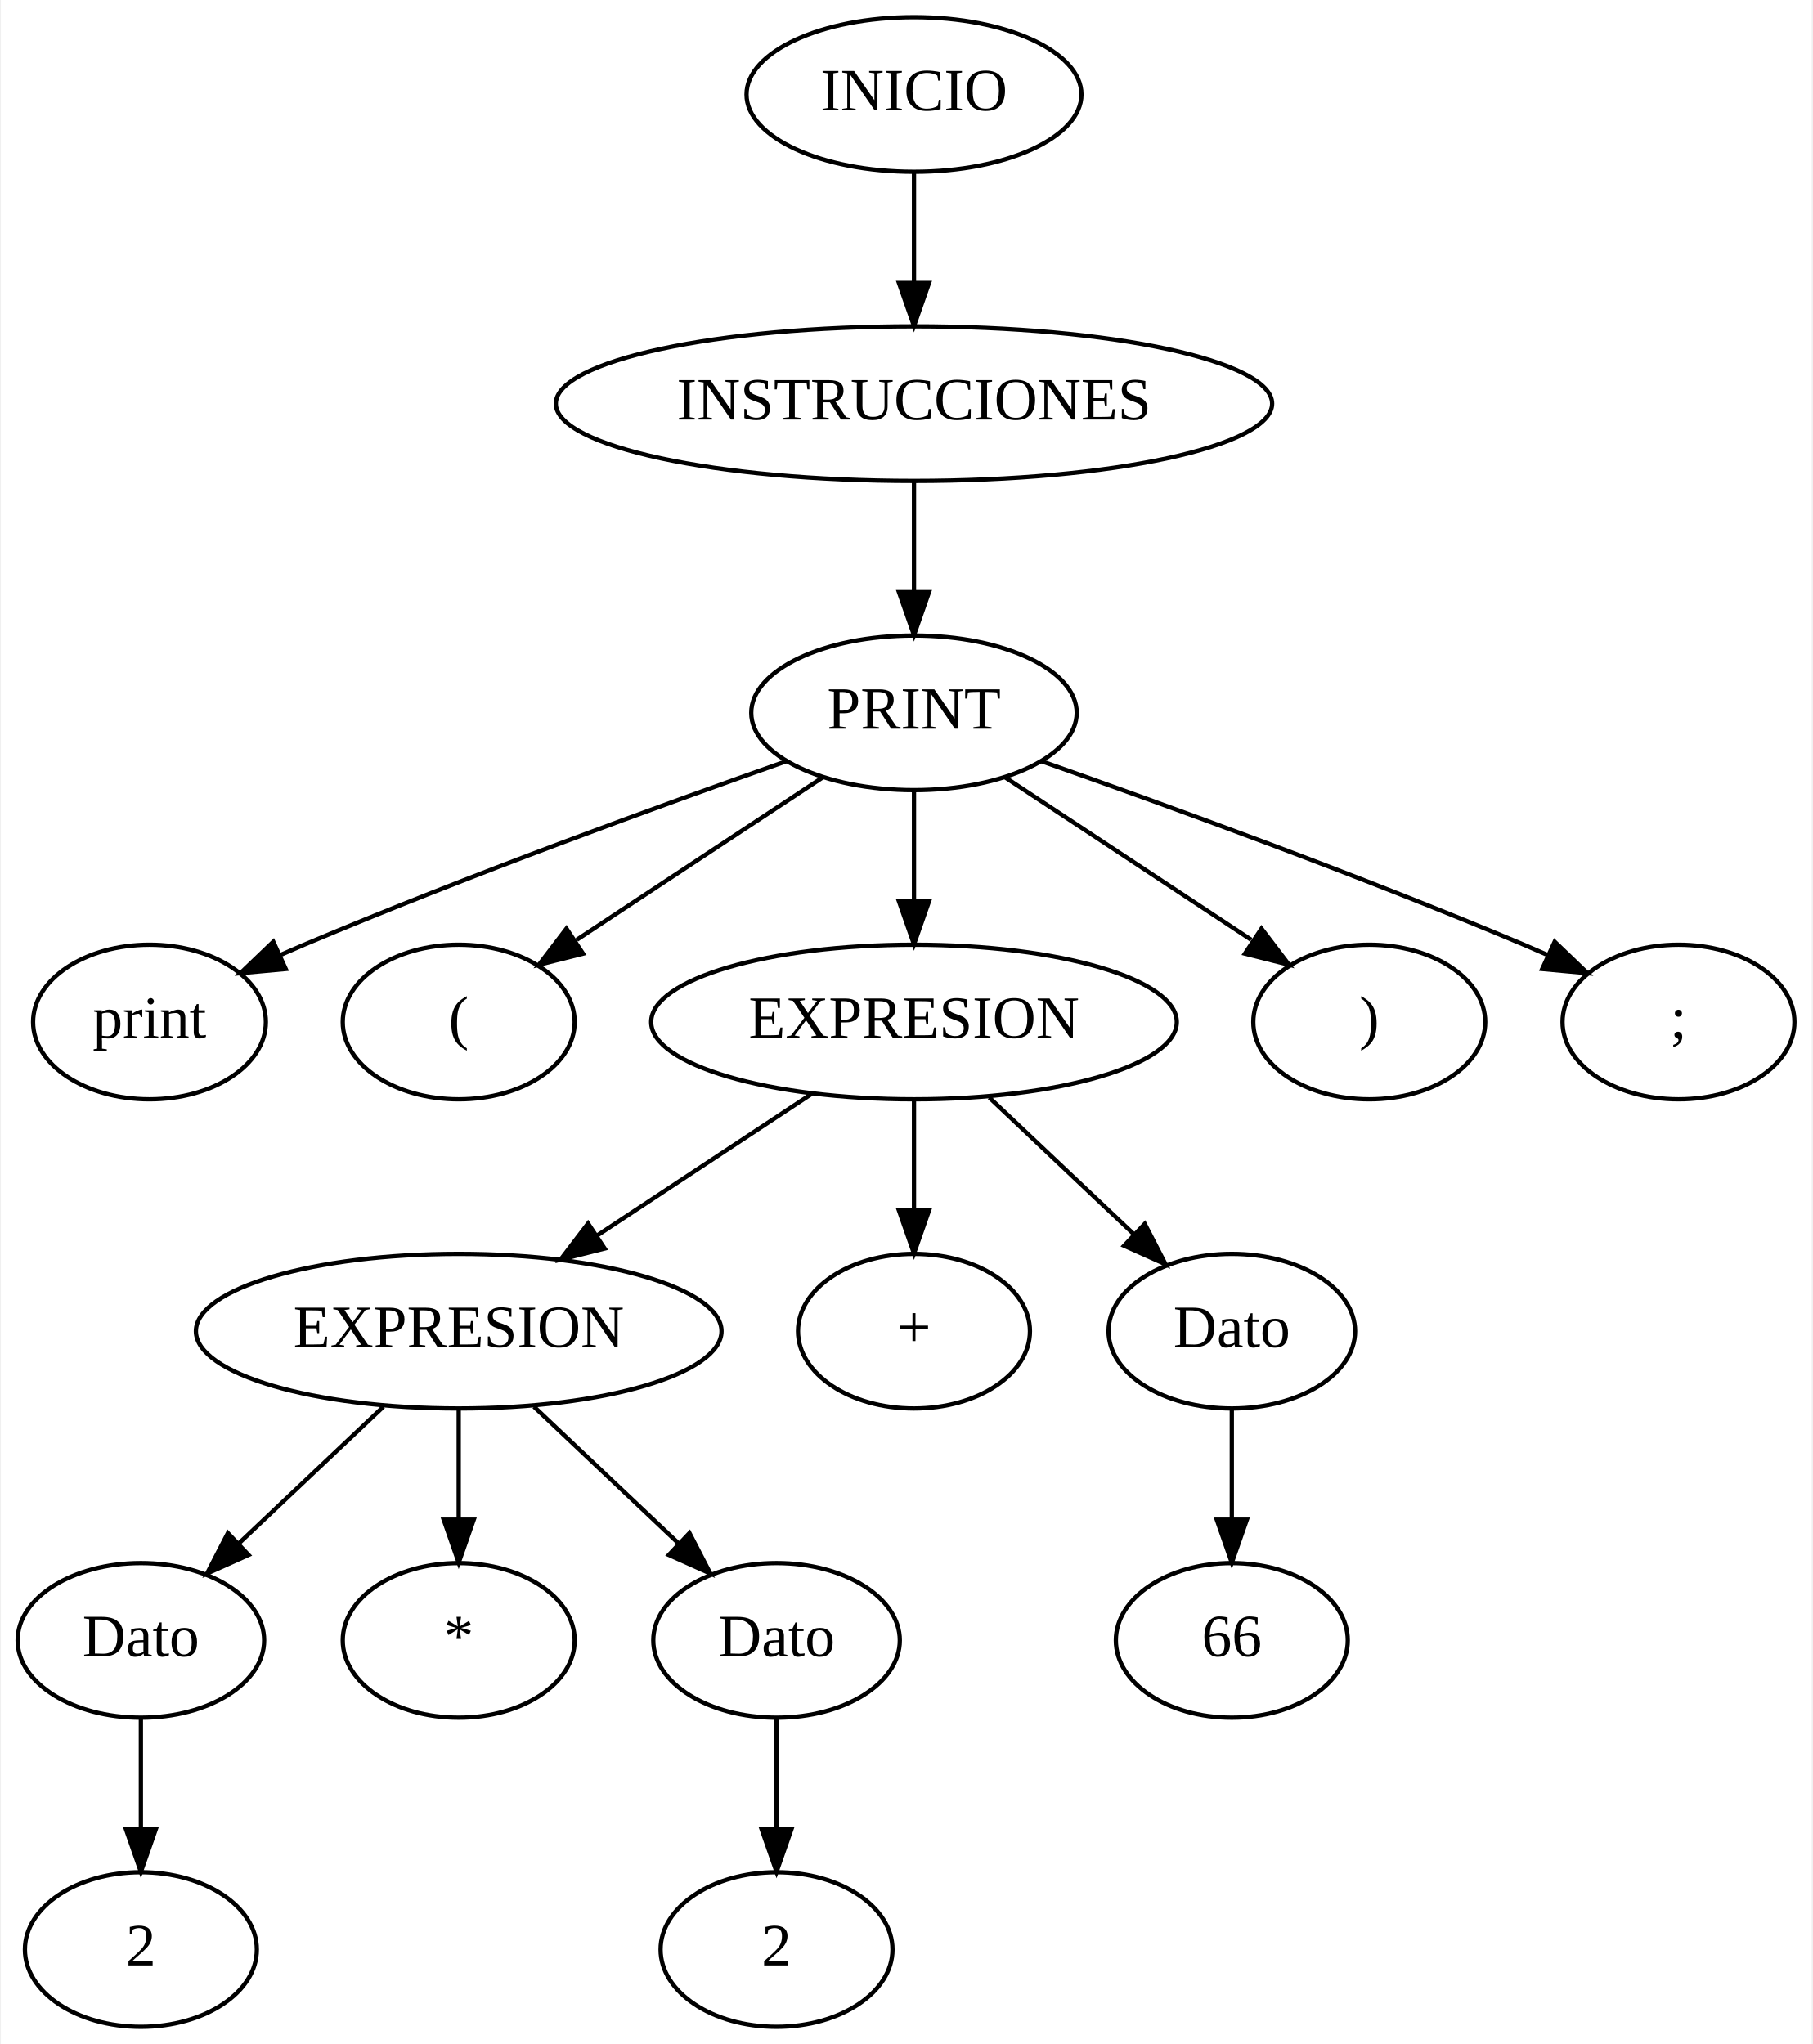
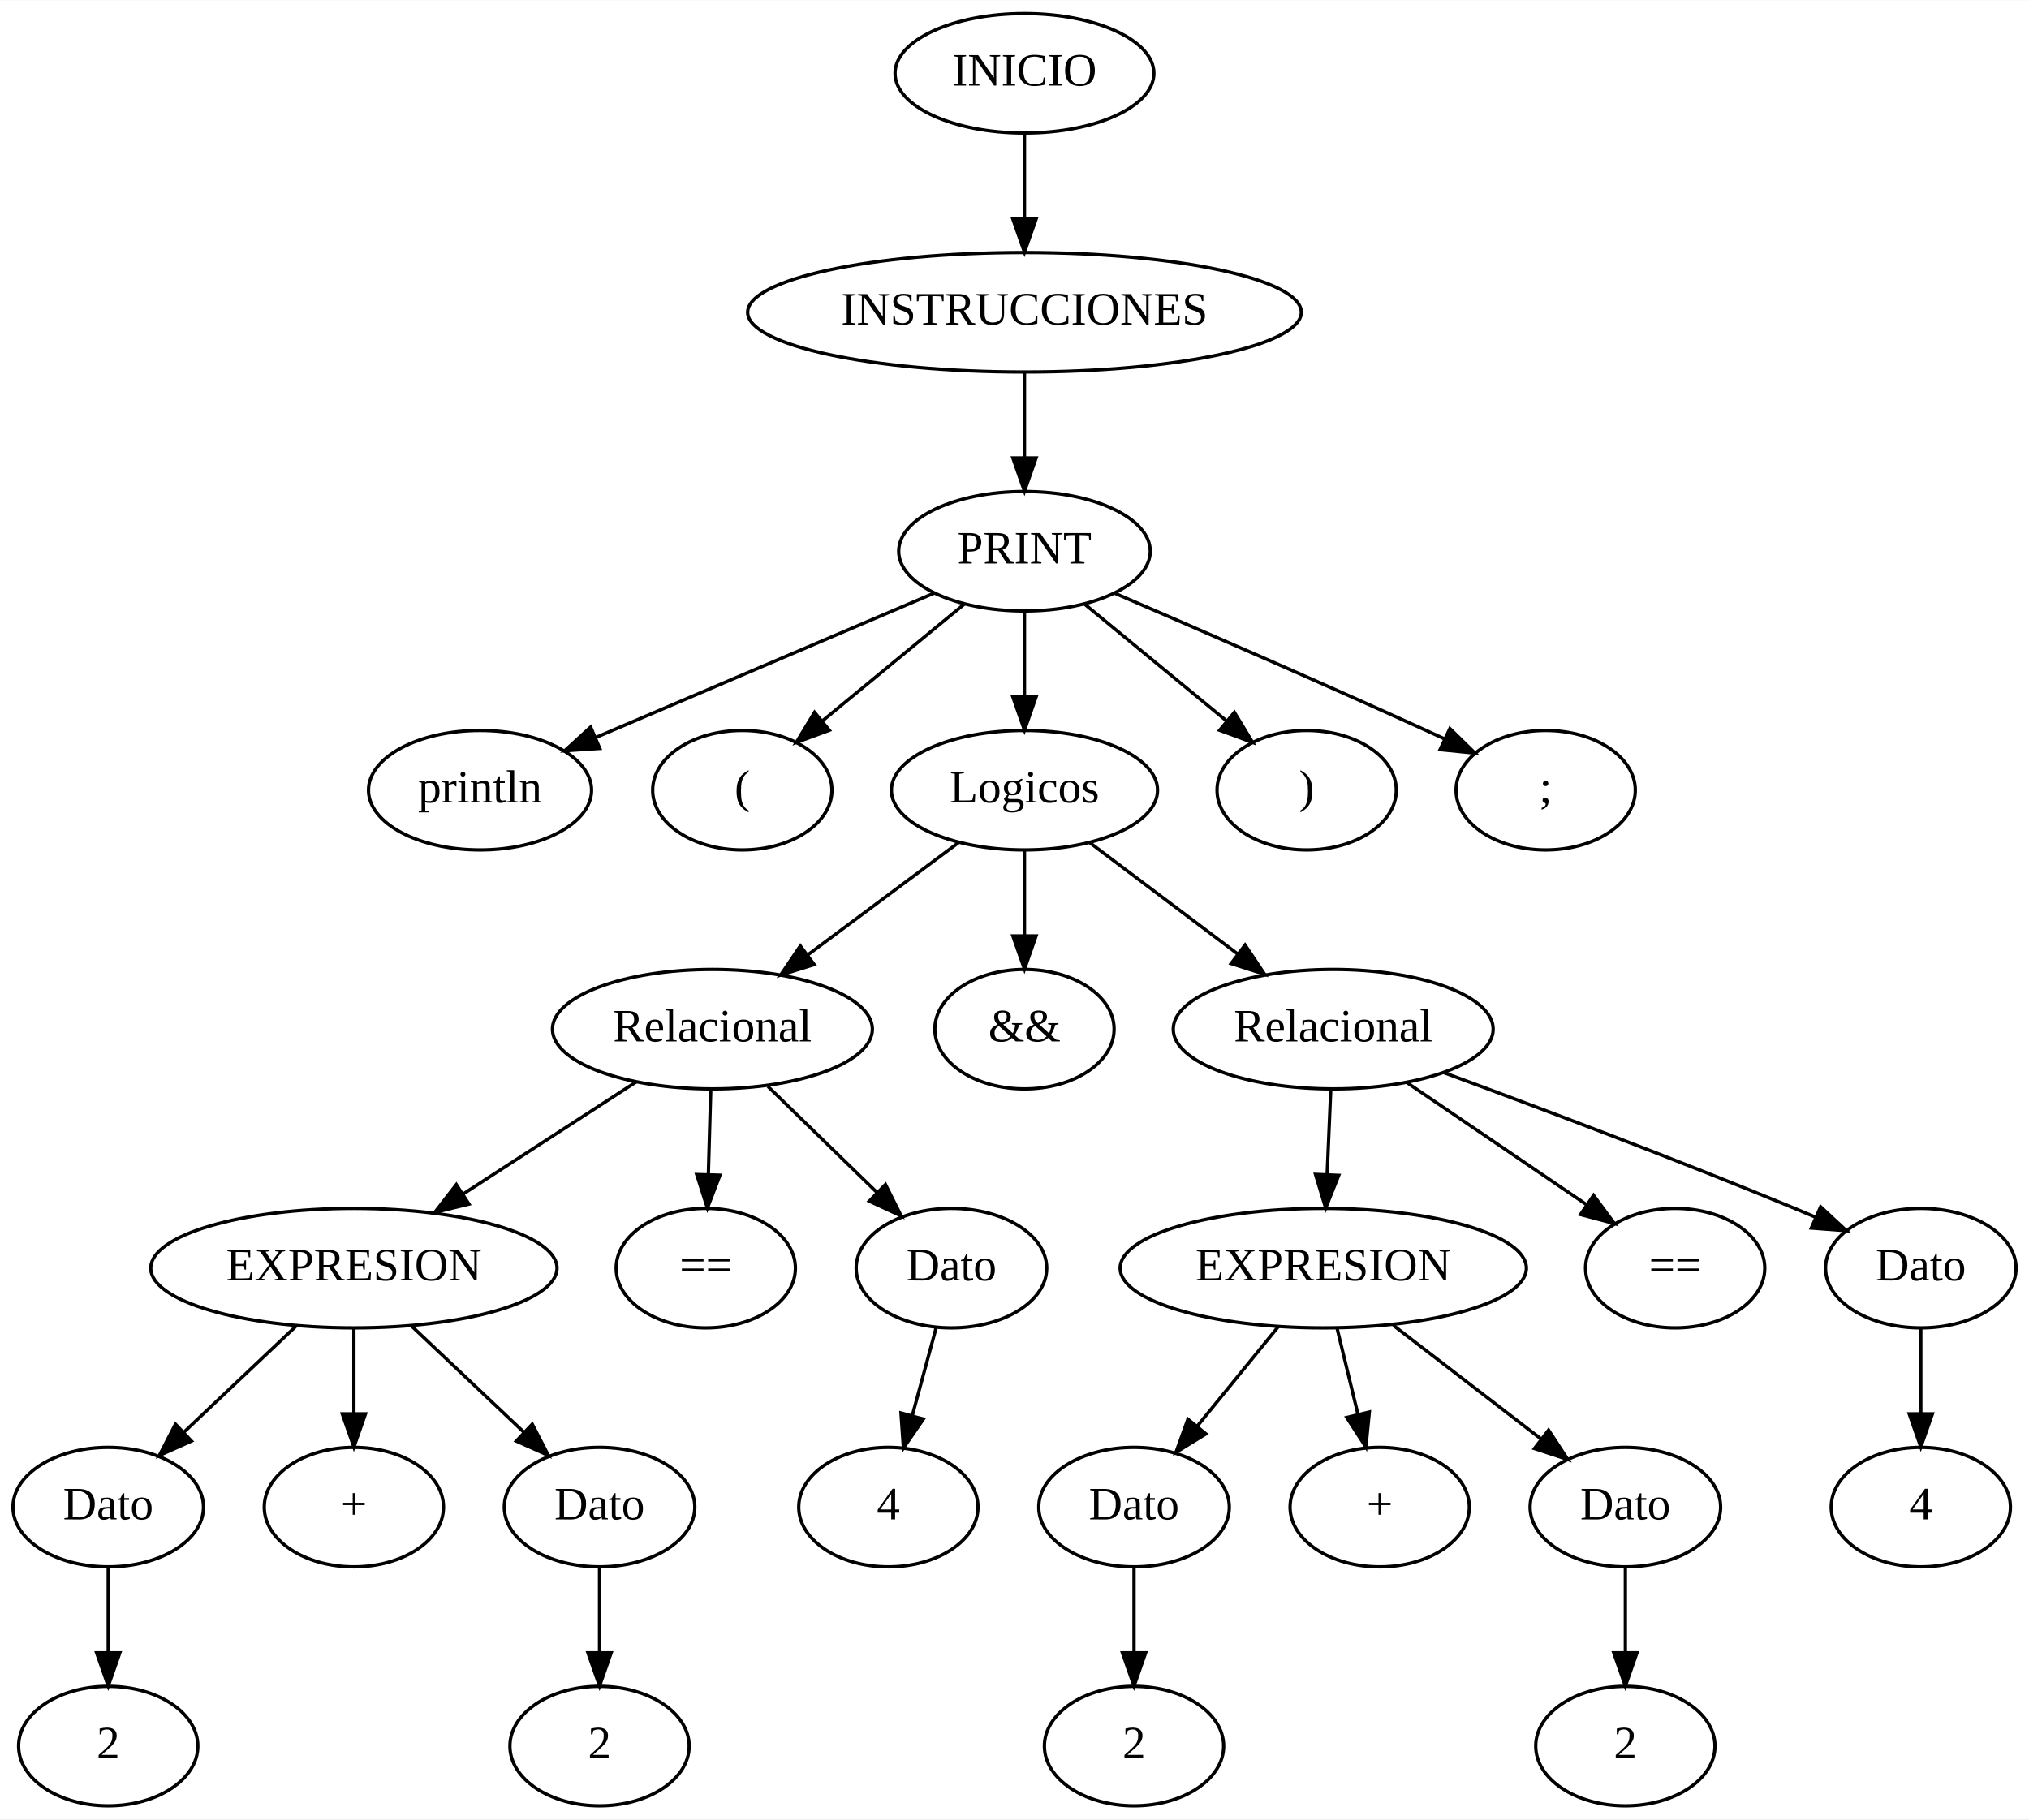
- <svg xmlns="http://www.w3.org/2000/svg" width="422pt" height="476pt" viewBox="0.00 0.00 421.60 476.00">
-   <g id="graph0" class="graph" transform="scale(1 1) rotate(0) translate(4 472)">
-     <polygon fill="white" stroke="none" points="-4,4 -4,-472 417.6,-472 417.6,4 -4,4" />
+ <svg xmlns="http://www.w3.org/2000/svg" width="611pt" height="548pt" viewBox="0.00 0.00 611.19 548.00">
+   <g id="graph0" class="graph" transform="scale(1 1) rotate(0) translate(4 544)">
+     <polygon fill="white" stroke="none" points="-4,4 -4,-544 607.19,-544 607.19,4 -4,4" />
    <g id="node1" class="node">
-       <ellipse fill="none" stroke="black" cx="208.6" cy="-450" rx="38.99" ry="18" />
-       <text text-anchor="middle" x="208.6" y="-446.3" font-family="Times New Roman,serif" font-size="14.00">INICIO</text>
+       <ellipse fill="none" stroke="black" cx="304.6" cy="-522" rx="38.99" ry="18" />
+       <text text-anchor="middle" x="304.6" y="-518.3" font-family="Times New Roman,serif" font-size="14.00">INICIO</text>
    </g>
    <g id="node2" class="node">
-       <ellipse fill="none" stroke="black" cx="208.6" cy="-378" rx="83.39" ry="18" />
-       <text text-anchor="middle" x="208.6" y="-374.3" font-family="Times New Roman,serif" font-size="14.00">INSTRUCCIONES</text>
+       <ellipse fill="none" stroke="black" cx="304.6" cy="-450" rx="83.39" ry="18" />
+       <text text-anchor="middle" x="304.6" y="-446.3" font-family="Times New Roman,serif" font-size="14.00">INSTRUCCIONES</text>
    </g>
    <g id="edge1" class="edge">
-       <path fill="none" stroke="black" d="M208.6,-431.7C208.6,-423.98 208.6,-414.71 208.6,-406.11" />
-       <polygon fill="black" stroke="black" points="212.1,-406.1 208.6,-396.1 205.1,-406.1 212.1,-406.1" />
+       <path fill="none" stroke="black" d="M304.6,-503.7C304.6,-495.98 304.6,-486.71 304.6,-478.11" />
+       <polygon fill="black" stroke="black" points="308.1,-478.1 304.6,-468.1 301.1,-478.1 308.1,-478.1" />
    </g>
    <g id="node3" class="node">
-       <ellipse fill="none" stroke="black" cx="208.6" cy="-306" rx="37.89" ry="18" />
-       <text text-anchor="middle" x="208.6" y="-302.3" font-family="Times New Roman,serif" font-size="14.00">PRINT</text>
+       <ellipse fill="none" stroke="black" cx="304.6" cy="-378" rx="37.89" ry="18" />
+       <text text-anchor="middle" x="304.6" y="-374.3" font-family="Times New Roman,serif" font-size="14.00">PRINT</text>
    </g>
    <g id="edge2" class="edge">
-       <path fill="none" stroke="black" d="M208.6,-359.7C208.6,-351.98 208.6,-342.71 208.6,-334.11" />
-       <polygon fill="black" stroke="black" points="212.1,-334.1 208.6,-324.1 205.1,-334.1 212.1,-334.1" />
+       <path fill="none" stroke="black" d="M304.6,-431.7C304.6,-423.98 304.6,-414.71 304.6,-406.11" />
+       <polygon fill="black" stroke="black" points="308.1,-406.1 304.6,-396.1 301.1,-406.1 308.1,-406.1" />
    </g>
    <g id="node4" class="node">
-       <ellipse fill="none" stroke="black" cx="30.6" cy="-234" rx="27.1" ry="18" />
-       <text text-anchor="middle" x="30.6" y="-230.3" font-family="Times New Roman,serif" font-size="14.00">print</text>
+       <ellipse fill="none" stroke="black" cx="140.6" cy="-306" rx="33.6" ry="18" />
+       <text text-anchor="middle" x="140.6" y="-302.3" font-family="Times New Roman,serif" font-size="14.00">println</text>
    </g>
    <g id="edge3" class="edge">
-       <path fill="none" stroke="black" d="M178.94,-294.75C150.02,-284.56 104.9,-268.16 66.6,-252 64.78,-251.23 62.93,-250.43 61.06,-249.6" />
-       <polygon fill="black" stroke="black" points="62.33,-246.34 51.78,-245.37 59.43,-252.7 62.33,-246.34" />
+       <path fill="none" stroke="black" d="M277.52,-365.44C249.6,-353.53 205.98,-334.91 175.5,-321.9" />
+       <polygon fill="black" stroke="black" points="176.67,-318.59 166.1,-317.88 173.92,-325.03 176.67,-318.59" />
    </g>
    <g id="node5" class="node">
-       <ellipse fill="none" stroke="black" cx="102.6" cy="-234" rx="27" ry="18" />
-       <text text-anchor="middle" x="102.6" y="-230.3" font-family="Times New Roman,serif" font-size="14.00">(</text>
+       <ellipse fill="none" stroke="black" cx="219.6" cy="-306" rx="27" ry="18" />
+       <text text-anchor="middle" x="219.6" y="-302.3" font-family="Times New Roman,serif" font-size="14.00">(</text>
    </g>
    <g id="edge4" class="edge">
-       <path fill="none" stroke="black" d="M187.4,-291C170.94,-280.13 147.98,-264.97 130.1,-253.16" />
-       <polygon fill="black" stroke="black" points="131.55,-249.92 121.27,-247.33 127.69,-255.76 131.55,-249.92" />
+       <path fill="none" stroke="black" d="M286.57,-362.15C274.14,-351.92 257.47,-338.19 243.88,-327" />
+       <polygon fill="black" stroke="black" points="245.82,-324.06 235.87,-320.4 241.37,-329.46 245.82,-324.06" />
    </g>
    <g id="node6" class="node">
-       <ellipse fill="none" stroke="black" cx="208.6" cy="-234" rx="61.19" ry="18" />
-       <text text-anchor="middle" x="208.6" y="-230.3" font-family="Times New Roman,serif" font-size="14.00">EXPRESION</text>
+       <ellipse fill="none" stroke="black" cx="304.6" cy="-306" rx="40.09" ry="18" />
+       <text text-anchor="middle" x="304.6" y="-302.3" font-family="Times New Roman,serif" font-size="14.00">Logicos</text>
    </g>
    <g id="edge5" class="edge">
-       <path fill="none" stroke="black" d="M208.6,-287.7C208.6,-279.98 208.6,-270.71 208.6,-262.11" />
-       <polygon fill="black" stroke="black" points="212.1,-262.1 208.6,-252.1 205.1,-262.1 212.1,-262.1" />
-     </g>
-     <g id="node16" class="node">
-       <ellipse fill="none" stroke="black" cx="314.6" cy="-234" rx="27" ry="18" />
-       <text text-anchor="middle" x="314.6" y="-230.3" font-family="Times New Roman,serif" font-size="14.00">)</text>
-     </g>
-     <g id="edge15" class="edge">
-       <path fill="none" stroke="black" d="M229.79,-291C246.26,-280.13 269.22,-264.97 287.1,-253.16" />
-       <polygon fill="black" stroke="black" points="289.51,-255.76 295.92,-247.33 285.65,-249.92 289.51,-255.76" />
+       <path fill="none" stroke="black" d="M304.6,-359.7C304.6,-351.98 304.6,-342.71 304.6,-334.11" />
+       <polygon fill="black" stroke="black" points="308.1,-334.1 304.6,-324.1 301.1,-334.1 308.1,-334.1" />
+     </g>
+     <g id="node28" class="node">
+       <ellipse fill="none" stroke="black" cx="389.6" cy="-306" rx="27" ry="18" />
+       <text text-anchor="middle" x="389.6" y="-302.3" font-family="Times New Roman,serif" font-size="14.00">)</text>
+     </g>
+     <g id="edge27" class="edge">
+       <path fill="none" stroke="black" d="M322.62,-362.15C335.05,-351.92 351.72,-338.19 365.32,-327" />
+       <polygon fill="black" stroke="black" points="367.83,-329.46 373.32,-320.4 363.38,-324.06 367.83,-329.46" />
+     </g>
+     <g id="node29" class="node">
+       <ellipse fill="none" stroke="black" cx="461.6" cy="-306" rx="27" ry="18" />
+       <text text-anchor="middle" x="461.6" y="-302.3" font-family="Times New Roman,serif" font-size="14.00">;</text>
+     </g>
+     <g id="edge28" class="edge">
+       <path fill="none" stroke="black" d="M331.61,-365.43C356.19,-354.84 393.45,-338.63 425.6,-324 427.39,-323.18 429.23,-322.34 431.08,-321.48" />
+       <polygon fill="black" stroke="black" points="432.74,-324.57 440.32,-317.17 429.78,-318.23 432.74,-324.57" />
+     </g>
+     <g id="node7" class="node">
+       <ellipse fill="none" stroke="black" cx="210.6" cy="-234" rx="48.19" ry="18" />
+       <text text-anchor="middle" x="210.6" y="-230.3" font-family="Times New Roman,serif" font-size="14.00">Relacional</text>
+     </g>
+     <g id="edge6" class="edge">
+       <path fill="none" stroke="black" d="M284.66,-290.15C271.51,-280.36 254.06,-267.37 239.41,-256.45" />
+       <polygon fill="black" stroke="black" points="241.26,-253.47 231.15,-250.31 237.08,-259.09 241.26,-253.47" />
    </g>
    <g id="node17" class="node">
-       <ellipse fill="none" stroke="black" cx="386.6" cy="-234" rx="27" ry="18" />
-       <text text-anchor="middle" x="386.6" y="-230.3" font-family="Times New Roman,serif" font-size="14.00">;</text>
+       <ellipse fill="none" stroke="black" cx="304.6" cy="-234" rx="27" ry="18" />
+       <text text-anchor="middle" x="304.6" y="-230.3" font-family="Times New Roman,serif" font-size="14.00">&amp;&amp;</text>
    </g>
    <g id="edge16" class="edge">
-       <path fill="none" stroke="black" d="M238.25,-294.75C267.18,-284.56 312.29,-268.16 350.6,-252 352.41,-251.23 354.27,-250.43 356.14,-249.6" />
-       <polygon fill="black" stroke="black" points="357.77,-252.7 365.41,-245.37 354.86,-246.34 357.77,-252.7" />
-     </g>
-     <g id="node7" class="node">
+       <path fill="none" stroke="black" d="M304.6,-287.7C304.6,-279.98 304.6,-270.71 304.6,-262.11" />
+       <polygon fill="black" stroke="black" points="308.1,-262.1 304.6,-252.1 301.1,-262.1 308.1,-262.1" />
+     </g>
+     <g id="node18" class="node">
+       <ellipse fill="none" stroke="black" cx="397.6" cy="-234" rx="48.19" ry="18" />
+       <text text-anchor="middle" x="397.6" y="-230.3" font-family="Times New Roman,serif" font-size="14.00">Relacional</text>
+     </g>
+     <g id="edge17" class="edge">
+       <path fill="none" stroke="black" d="M324.32,-290.15C337.25,-280.43 354.36,-267.54 368.8,-256.68" />
+       <polygon fill="black" stroke="black" points="371.05,-259.36 376.94,-250.55 366.84,-253.77 371.05,-259.36" />
+     </g>
+     <g id="node8" class="node">
      <ellipse fill="none" stroke="black" cx="102.6" cy="-162" rx="61.19" ry="18" />
      <text text-anchor="middle" x="102.6" y="-158.3" font-family="Times New Roman,serif" font-size="14.00">EXPRESION</text>
    </g>
-     <g id="edge6" class="edge">
-       <path fill="none" stroke="black" d="M184.81,-217.29C170.08,-207.56 150.97,-194.95 134.89,-184.32" />
-       <polygon fill="black" stroke="black" points="136.58,-181.25 126.31,-178.66 132.72,-187.09 136.58,-181.25" />
-     </g>
-     <g id="node13" class="node">
+     <g id="edge7" class="edge">
+       <path fill="none" stroke="black" d="M187.69,-218.15C172.51,-208.31 152.35,-195.24 135.46,-184.3" />
+       <polygon fill="black" stroke="black" points="137.26,-181.3 126.97,-178.8 133.46,-187.17 137.26,-181.3" />
+     </g>
+     <g id="node14" class="node">
      <ellipse fill="none" stroke="black" cx="208.6" cy="-162" rx="27" ry="18" />
-       <text text-anchor="middle" x="208.6" y="-158.3" font-family="Times New Roman,serif" font-size="14.00">+</text>
-     </g>
-     <g id="edge12" class="edge">
-       <path fill="none" stroke="black" d="M208.6,-215.7C208.6,-207.98 208.6,-198.71 208.6,-190.11" />
-       <polygon fill="black" stroke="black" points="212.1,-190.1 208.6,-180.1 205.1,-190.1 212.1,-190.1" />
-     </g>
-     <g id="node14" class="node">
+       <text text-anchor="middle" x="208.6" y="-158.3" font-family="Times New Roman,serif" font-size="14.00">==</text>
+     </g>
+     <g id="edge13" class="edge">
+       <path fill="none" stroke="black" d="M210.1,-215.7C209.88,-207.98 209.62,-198.71 209.37,-190.11" />
+       <polygon fill="black" stroke="black" points="212.87,-190 209.09,-180.1 205.87,-190.2 212.87,-190" />
+     </g>
+     <g id="node15" class="node">
      <ellipse fill="none" stroke="black" cx="282.6" cy="-162" rx="28.7" ry="18" />
      <text text-anchor="middle" x="282.6" y="-158.3" font-family="Times New Roman,serif" font-size="14.00">Dato</text>
    </g>
-     <g id="edge13" class="edge">
-       <path fill="none" stroke="black" d="M226.13,-216.41C236.18,-206.91 248.89,-194.88 259.72,-184.65" />
-       <polygon fill="black" stroke="black" points="262.33,-186.99 267.19,-177.57 257.52,-181.9 262.33,-186.99" />
-     </g>
-     <g id="node8" class="node">
+     <g id="edge14" class="edge">
+       <path fill="none" stroke="black" d="M227.3,-216.76C237.06,-207.27 249.51,-195.17 260.12,-184.85" />
+       <polygon fill="black" stroke="black" points="262.73,-187.2 267.46,-177.72 257.85,-182.18 262.73,-187.2" />
+     </g>
+     <g id="node9" class="node">
      <ellipse fill="none" stroke="black" cx="28.6" cy="-90" rx="28.7" ry="18" />
      <text text-anchor="middle" x="28.6" y="-86.3" font-family="Times New Roman,serif" font-size="14.00">Dato</text>
    </g>
-     <g id="edge7" class="edge">
+     <g id="edge8" class="edge">
      <path fill="none" stroke="black" d="M85.06,-144.41C75.02,-134.91 62.3,-122.88 51.48,-112.65" />
      <polygon fill="black" stroke="black" points="53.67,-109.9 44,-105.57 48.86,-114.99 53.67,-109.9" />
    </g>
-     <g id="node10" class="node">
+     <g id="node11" class="node">
      <ellipse fill="none" stroke="black" cx="102.6" cy="-90" rx="27" ry="18" />
-       <text text-anchor="middle" x="102.6" y="-86.3" font-family="Times New Roman,serif" font-size="14.00">*</text>
-     </g>
-     <g id="edge9" class="edge">
+       <text text-anchor="middle" x="102.6" y="-86.3" font-family="Times New Roman,serif" font-size="14.00">+</text>
+     </g>
+     <g id="edge10" class="edge">
      <path fill="none" stroke="black" d="M102.6,-143.7C102.6,-135.98 102.6,-126.71 102.6,-118.11" />
      <polygon fill="black" stroke="black" points="106.1,-118.1 102.6,-108.1 99.1,-118.1 106.1,-118.1" />
    </g>
-     <g id="node11" class="node">
+     <g id="node12" class="node">
      <ellipse fill="none" stroke="black" cx="176.6" cy="-90" rx="28.7" ry="18" />
      <text text-anchor="middle" x="176.6" y="-86.3" font-family="Times New Roman,serif" font-size="14.00">Dato</text>
    </g>
-     <g id="edge10" class="edge">
+     <g id="edge11" class="edge">
      <path fill="none" stroke="black" d="M120.13,-144.41C130.18,-134.91 142.89,-122.88 153.72,-112.65" />
      <polygon fill="black" stroke="black" points="156.33,-114.99 161.19,-105.57 151.52,-109.9 156.33,-114.99" />
    </g>
-     <g id="node9" class="node">
+     <g id="node10" class="node">
      <ellipse fill="none" stroke="black" cx="28.6" cy="-18" rx="27" ry="18" />
      <text text-anchor="middle" x="28.6" y="-14.3" font-family="Times New Roman,serif" font-size="14.00">2</text>
    </g>
-     <g id="edge8" class="edge">
+     <g id="edge9" class="edge">
      <path fill="none" stroke="black" d="M28.6,-71.7C28.6,-63.98 28.6,-54.71 28.6,-46.11" />
      <polygon fill="black" stroke="black" points="32.1,-46.1 28.6,-36.1 25.1,-46.1 32.1,-46.1" />
    </g>
-     <g id="node12" class="node">
+     <g id="node13" class="node">
      <ellipse fill="none" stroke="black" cx="176.6" cy="-18" rx="27" ry="18" />
      <text text-anchor="middle" x="176.6" y="-14.3" font-family="Times New Roman,serif" font-size="14.00">2</text>
    </g>
-     <g id="edge11" class="edge">
+     <g id="edge12" class="edge">
      <path fill="none" stroke="black" d="M176.6,-71.7C176.6,-63.98 176.6,-54.71 176.6,-46.11" />
      <polygon fill="black" stroke="black" points="180.1,-46.1 176.6,-36.1 173.1,-46.1 180.1,-46.1" />
    </g>
-     <g id="node15" class="node">
-       <ellipse fill="none" stroke="black" cx="282.6" cy="-90" rx="27" ry="18" />
-       <text text-anchor="middle" x="282.6" y="-86.3" font-family="Times New Roman,serif" font-size="14.00">66</text>
-     </g>
-     <g id="edge14" class="edge">
-       <path fill="none" stroke="black" d="M282.6,-143.7C282.6,-135.98 282.6,-126.71 282.6,-118.11" />
-       <polygon fill="black" stroke="black" points="286.1,-118.1 282.6,-108.1 279.1,-118.1 286.1,-118.1" />
+     <g id="node16" class="node">
+       <ellipse fill="none" stroke="black" cx="263.6" cy="-90" rx="27" ry="18" />
+       <text text-anchor="middle" x="263.6" y="-86.3" font-family="Times New Roman,serif" font-size="14.00">4</text>
+     </g>
+     <g id="edge15" class="edge">
+       <path fill="none" stroke="black" d="M278,-144.05C275.85,-136.14 273.24,-126.54 270.84,-117.69" />
+       <polygon fill="black" stroke="black" points="274.15,-116.52 268.15,-107.79 267.4,-118.36 274.15,-116.52" />
+     </g>
+     <g id="node19" class="node">
+       <ellipse fill="none" stroke="black" cx="394.6" cy="-162" rx="61.19" ry="18" />
+       <text text-anchor="middle" x="394.6" y="-158.3" font-family="Times New Roman,serif" font-size="14.00">EXPRESION</text>
+     </g>
+     <g id="edge18" class="edge">
+       <path fill="none" stroke="black" d="M396.86,-215.7C396.53,-207.98 396.13,-198.71 395.76,-190.11" />
+       <polygon fill="black" stroke="black" points="399.26,-189.95 395.33,-180.1 392.26,-190.25 399.26,-189.95" />
+     </g>
+     <g id="node25" class="node">
+       <ellipse fill="none" stroke="black" cx="500.6" cy="-162" rx="27" ry="18" />
+       <text text-anchor="middle" x="500.6" y="-158.3" font-family="Times New Roman,serif" font-size="14.00">==</text>
+     </g>
+     <g id="edge24" class="edge">
+       <path fill="none" stroke="black" d="M419.69,-217.98C435.6,-207.17 457.13,-192.54 473.99,-181.08" />
+       <polygon fill="black" stroke="black" points="476.02,-183.94 482.32,-175.42 472.08,-178.15 476.02,-183.94" />
+     </g>
+     <g id="node26" class="node">
+       <ellipse fill="none" stroke="black" cx="574.6" cy="-162" rx="28.7" ry="18" />
+       <text text-anchor="middle" x="574.6" y="-158.3" font-family="Times New Roman,serif" font-size="14.00">Dato</text>
+     </g>
+     <g id="edge25" class="edge">
+       <path fill="none" stroke="black" d="M430.95,-220.89C459.23,-210.47 500.8,-194.82 536.6,-180 538.66,-179.15 540.78,-178.25 542.91,-177.34" />
+       <polygon fill="black" stroke="black" points="544.42,-180.49 552.18,-173.28 541.62,-174.08 544.42,-180.49" />
+     </g>
+     <g id="node20" class="node">
+       <ellipse fill="none" stroke="black" cx="337.6" cy="-90" rx="28.7" ry="18" />
+       <text text-anchor="middle" x="337.6" y="-86.3" font-family="Times New Roman,serif" font-size="14.00">Dato</text>
+     </g>
+     <g id="edge19" class="edge">
+       <path fill="none" stroke="black" d="M381.09,-144.41C373.78,-135.44 364.64,-124.21 356.63,-114.37" />
+       <polygon fill="black" stroke="black" points="359.26,-112.06 350.23,-106.51 353.83,-116.48 359.26,-112.06" />
+     </g>
+     <g id="node22" class="node">
+       <ellipse fill="none" stroke="black" cx="411.6" cy="-90" rx="27" ry="18" />
+       <text text-anchor="middle" x="411.6" y="-86.3" font-family="Times New Roman,serif" font-size="14.00">+</text>
+     </g>
+     <g id="edge21" class="edge">
+       <path fill="none" stroke="black" d="M398.8,-143.7C400.69,-135.9 402.97,-126.51 405.08,-117.83" />
+       <polygon fill="black" stroke="black" points="408.48,-118.65 407.44,-108.1 401.68,-117 408.48,-118.65" />
+     </g>
+     <g id="node23" class="node">
+       <ellipse fill="none" stroke="black" cx="485.6" cy="-90" rx="28.7" ry="18" />
+       <text text-anchor="middle" x="485.6" y="-86.3" font-family="Times New Roman,serif" font-size="14.00">Dato</text>
+     </g>
+     <g id="edge22" class="edge">
+       <path fill="none" stroke="black" d="M415.7,-144.76C428.92,-134.6 446.04,-121.43 460.03,-110.67" />
+       <polygon fill="black" stroke="black" points="462.47,-113.2 468.27,-104.33 458.21,-107.65 462.47,-113.2" />
+     </g>
+     <g id="node21" class="node">
+       <ellipse fill="none" stroke="black" cx="337.6" cy="-18" rx="27" ry="18" />
+       <text text-anchor="middle" x="337.6" y="-14.3" font-family="Times New Roman,serif" font-size="14.00">2</text>
+     </g>
+     <g id="edge20" class="edge">
+       <path fill="none" stroke="black" d="M337.6,-71.7C337.6,-63.98 337.6,-54.71 337.6,-46.11" />
+       <polygon fill="black" stroke="black" points="341.1,-46.1 337.6,-36.1 334.1,-46.1 341.1,-46.1" />
+     </g>
+     <g id="node24" class="node">
+       <ellipse fill="none" stroke="black" cx="485.6" cy="-18" rx="27" ry="18" />
+       <text text-anchor="middle" x="485.6" y="-14.3" font-family="Times New Roman,serif" font-size="14.00">2</text>
+     </g>
+     <g id="edge23" class="edge">
+       <path fill="none" stroke="black" d="M485.6,-71.7C485.6,-63.98 485.6,-54.71 485.6,-46.11" />
+       <polygon fill="black" stroke="black" points="489.1,-46.1 485.6,-36.1 482.1,-46.1 489.1,-46.1" />
+     </g>
+     <g id="node27" class="node">
+       <ellipse fill="none" stroke="black" cx="574.6" cy="-90" rx="27" ry="18" />
+       <text text-anchor="middle" x="574.6" y="-86.3" font-family="Times New Roman,serif" font-size="14.00">4</text>
+     </g>
+     <g id="edge26" class="edge">
+       <path fill="none" stroke="black" d="M574.6,-143.7C574.6,-135.98 574.6,-126.71 574.6,-118.11" />
+       <polygon fill="black" stroke="black" points="578.1,-118.1 574.6,-108.1 571.1,-118.1 578.1,-118.1" />
    </g>
  </g>
</svg>
